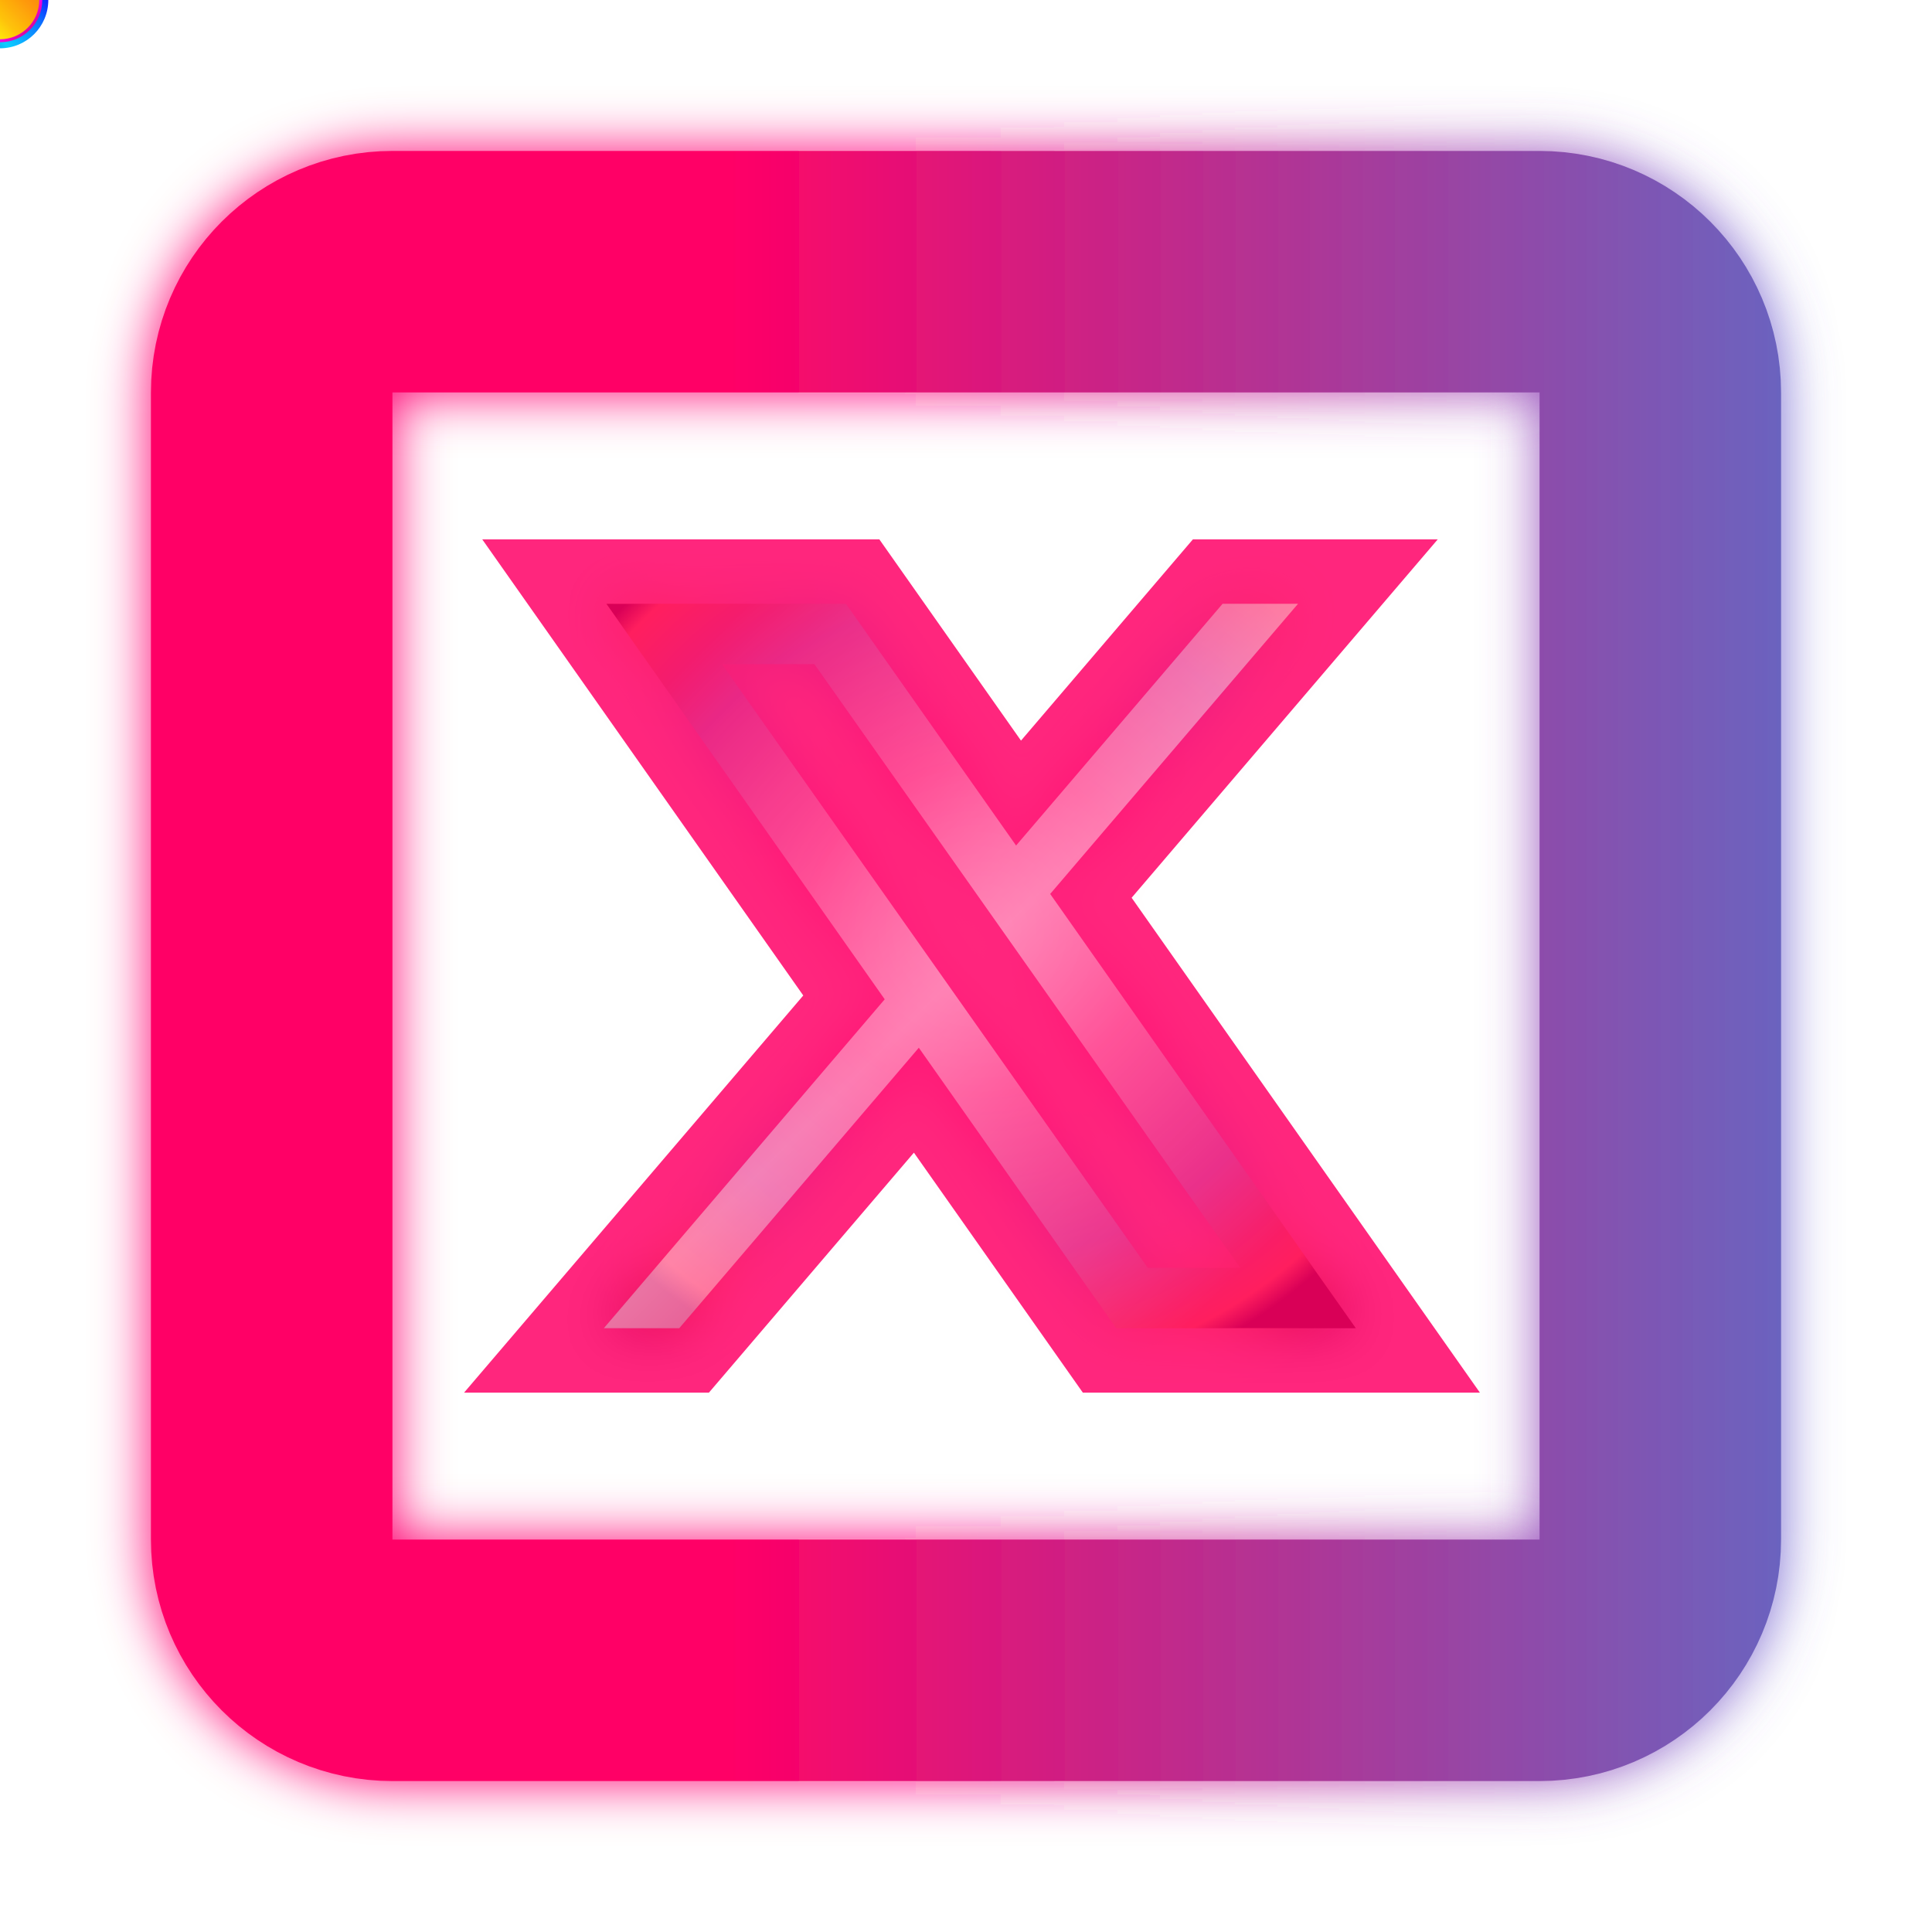
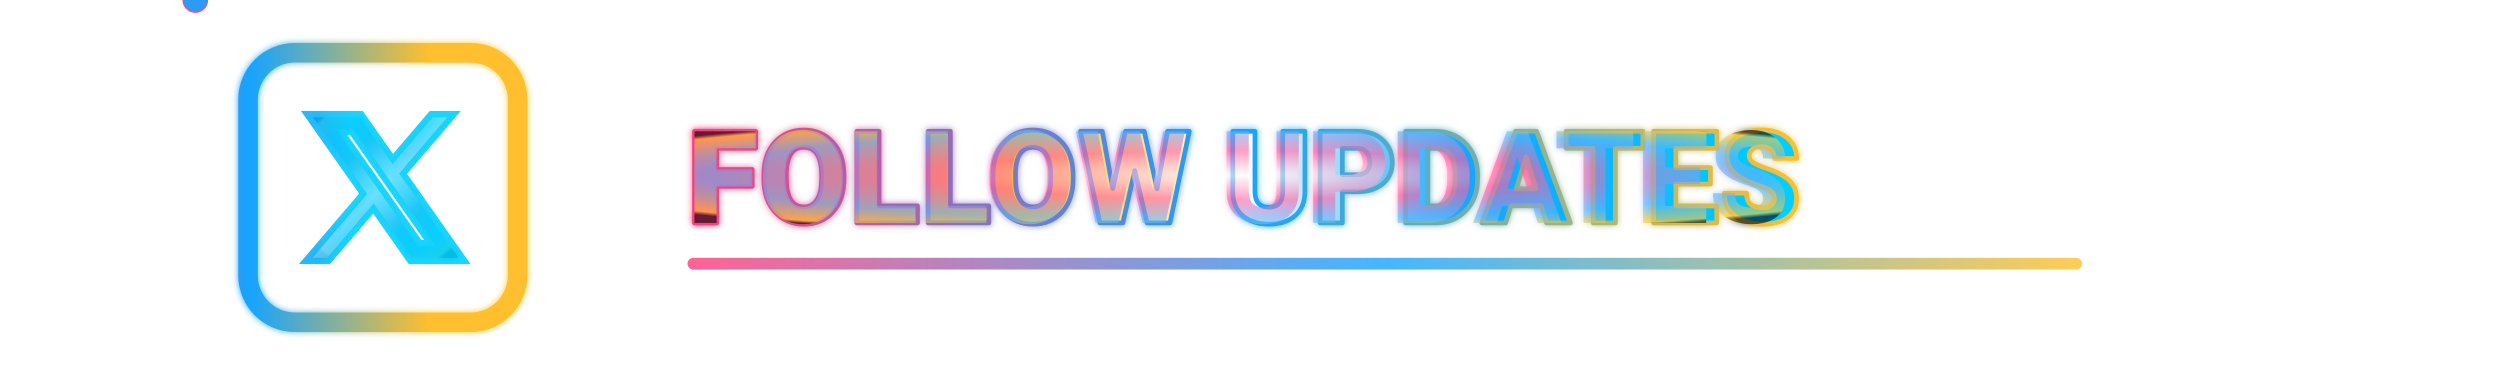
- <svg xmlns="http://www.w3.org/2000/svg" xmlns:xlink="http://www.w3.org/1999/xlink" width="24" height="24" viewBox="0 0 64 64" style="vertical-align: middle;">
+ <svg xmlns="http://www.w3.org/2000/svg" xmlns:xlink="http://www.w3.org/1999/xlink" width="320" height="48" viewBox="0 0 360 64" style="vertical-align: middle;">
  <defs>
-     <linearGradient id="prismRedLight" x1="0%" y1="0%" x2="100%" y2="100%">
-       <stop offset="0%" style="stop-color:#ff6666;stop-opacity:1" />
-       <stop offset="20%" style="stop-color:#ff0000;stop-opacity:1" />
-       <stop offset="40%" style="stop-color:#ff0066;stop-opacity:1">
-         <animate attributeName="stop-color" values="#ff0066;#ff00aa;#ff0033;#ff0066" dur="6s" repeatCount="indefinite" />
+     <linearGradient id="brandGrad" x1="0%" y1="0%" x2="100%" y2="0%">
+       <stop offset="0%" stop-color="#ff3d7a" />
+       <stop offset="50%" stop-color="#16a4ff" />
+       <stop offset="100%" stop-color="#ffbf2d" />
+       <animate attributeName="gradientTransform" values="translate(0,0);translate(0.7,0);translate(0,0)" dur="14s" repeatCount="indefinite" />
+     </linearGradient>
+     <radialGradient id="holoCore" cx="50%" cy="48%" r="65%">
+       <stop offset="0%" stop-color="#ffffff" />
+       <stop offset="40%" stop-color="#ff5fa1">
+         <animate attributeName="stop-color" values="#ff5fa1;#ff2a77;#ff9fd0;#ff5fa1" dur="10s" repeatCount="indefinite" />
      </stop>
-       <stop offset="70%" style="stop-color:#ff00ff;stop-opacity:1" />
-       <stop offset="100%" style="stop-color:#cc0033;stop-opacity:1" />
-     </linearGradient>
-     <linearGradient id="prismBlueLight" x1="100%" y1="0%" x2="0%" y2="100%">
-       <stop offset="0%" style="stop-color:#6666ff;stop-opacity:1" />
-       <stop offset="20%" style="stop-color:#0000ff;stop-opacity:1" />
-       <stop offset="40%" style="stop-color:#0066ff;stop-opacity:1">
-         <animate attributeName="stop-color" values="#0066ff;#00aaff;#0033ff;#0066ff" dur="6s" repeatCount="indefinite" />
+       <stop offset="75%" stop-color="#5fb7ff">
+         <animate attributeName="stop-color" values="#5fb7ff;#1e7aff;#00d0ff;#5fb7ff" dur="10s" begin="0.6s" repeatCount="indefinite" />
      </stop>
-       <stop offset="70%" style="stop-color:#00ccff;stop-opacity:1" />
-       <stop offset="100%" style="stop-color:#0033cc;stop-opacity:1" />
-     </linearGradient>
-     <linearGradient id="prismYellowLight" x1="0%" y1="100%" x2="100%" y2="0%">
-       <stop offset="0%" style="stop-color:#ffffaa;stop-opacity:1" />
-       <stop offset="20%" style="stop-color:#ffff00;stop-opacity:1" />
-       <stop offset="40%" style="stop-color:#ffcc00;stop-opacity:1">
-         <animate attributeName="stop-color" values="#ffcc00;#ffaa00;#ffdd00;#ffcc00" dur="6s" repeatCount="indefinite" />
-       </stop>
-       <stop offset="70%" style="stop-color:#ff9900;stop-opacity:1" />
-       <stop offset="100%" style="stop-color:#cc9900;stop-opacity:1" />
-     </linearGradient>
-     <radialGradient id="holoCore" cx="50%" cy="45%" r="65%">
-       <stop offset="0%" stop-color="#ffffff" />
-       <stop offset="35%" stop-color="#ff66aa">
-         <animate attributeName="stop-color" values="#ff66aa;#ff0066;#ffa3d5;#ff66aa" dur="8s" repeatCount="indefinite" />
-       </stop>
-       <stop offset="70%" stop-color="#66aaff">
-         <animate attributeName="stop-color" values="#66aaff;#0066ff;#00ccff;#66aaff" dur="8s" begin="0.6s" repeatCount="indefinite" />
-       </stop>
-       <stop offset="95%" stop-color="#ffcc33">
-         <animate attributeName="stop-color" values="#ffcc33;#ff9900;#ffff66;#ffcc33" dur="8s" begin="1.2s" repeatCount="indefinite" />
+       <stop offset="96%" stop-color="#ffcc33">
+         <animate attributeName="stop-color" values="#ffcc33;#ff9a00;#ffef66;#ffcc33" dur="10s" begin="1.2s" repeatCount="indefinite" />
      </stop>
      <stop offset="100%" stop-color="#000000" />
    </radialGradient>
-     <linearGradient id="outlineGrad" x1="0%" y1="0%" x2="100%" y2="0%">
-       <stop offset="0%" stop-color="#ff0066" />
-       <stop offset="50%" stop-color="#00aaff" />
-       <stop offset="100%" stop-color="#ffcc00" />
-       <animate attributeName="gradientTransform" values="translate(0,0);translate(1,0)" dur="5s" repeatCount="indefinite" />
+     <linearGradient id="collabGrad" x1="0%" y1="0%" x2="100%" y2="0%">
+       <stop offset="0%" stop-color="#ff3d7a" />
+       <stop offset="30%" stop-color="#ffbf2d" />
+       <stop offset="50%" stop-color="#ffffff" />
+       <stop offset="70%" stop-color="#16a4ff" />
+       <stop offset="100%" stop-color="#00d0ff" />
+       <animate attributeName="gradientTransform" values="translate(-.4,0);translate(.4,0);translate(-.4,0)" dur="8s" repeatCount="indefinite" />
    </linearGradient>
-     <filter id="softGlow" x="-40%" y="-40%" width="180%" height="180%">
-       <feGaussianBlur in="SourceGraphic" stdDeviation="0.9" />
-       <feColorMatrix type="matrix" values="1.25 0 0 0 0  0 1.25 0 0 0  0 0 1.25 0 0  0 0 0 1 0" />
+     <filter id="softGlow" x="-30%" y="-30%" width="160%" height="160%">
+       <feGaussianBlur in="SourceGraphic" stdDeviation="0.55" />
+       <feColorMatrix type="matrix" values="1.12 0 0 0 0  0 1.12 0 0 0  0 0 1.12 0 0  0 0 0 1 0" />
      <feMerge>
        <feMergeNode />
        <feMergeNode in="SourceGraphic" />
      </feMerge>
    </filter>
    <linearGradient id="sheenGrad" x1="0" y1="0" x2="64" y2="64" gradientUnits="userSpaceOnUse">
-       <stop offset="35%" stop-color="#ffffff" stop-opacity="0" />
-       <stop offset="50%" stop-color="#ffffff" stop-opacity="0.45" />
-       <stop offset="65%" stop-color="#ffffff" stop-opacity="0" />
+       <stop offset="42%" stop-color="#ffffff" stop-opacity="0" />
+       <stop offset="50%" stop-color="#ffffff" stop-opacity="0.35" />
+       <stop offset="58%" stop-color="#ffffff" stop-opacity="0" />
    </linearGradient>
    <path id="xPath" d="M26.978,22l14.108,20h-3.063L23.914,22H26.978z M44.914,44L34.789,29.613L43,20h-2.5l-6.841,8.009L28.022,20h-7.937l9.222,13.103L20,44h2.5l7.937-9.292L36.978,44H44.914z" />
    <clipPath id="xClip">
      <use xlink:href="#xPath" />
    </clipPath>
-     <style>
-       * { vector-effect: non-scaling-stroke }
-     </style>
+     <path id="uline" d="M84,44 H322" fill="none" />
+     <clipPath id="textClip" clipPathUnits="userSpaceOnUse">
+       <text x="84" y="32" font-family="system-ui,-apple-system,Segoe UI,Roboto,Arial,sans-serif" font-size="22" font-weight="900" letter-spacing=".25" dominant-baseline="middle">FOLLOW UPDATES</text>
+     </clipPath>
+     <style>*{vector-effect:non-scaling-stroke}</style>
  </defs>
  <g transform="translate(0,0)">
-     <animateTransform attributeName="transform" type="translate" values="0 0; 0 -0.8; 0 0; 0 0.8; 0 0" keyTimes="0;0.25;0.5;0.75;1" dur="6s" repeatCount="indefinite" calcMode="spline" keySplines=".42 0 .58 1;.42 0 .58 1;.42 0 .58 1;.42 0 .58 1" />
-     <g transform="rotate(0 32 32)">
-       <animateTransform attributeName="transform" type="rotate" values="-2 32 32; 2 32 32; -2 32 32" keyTimes="0;0.5;1" dur="8s" repeatCount="indefinite" calcMode="spline" keySplines=".42 0 .58 1;.42 0 .58 1" />
-       <rect x="9" y="9" width="46" height="46" rx="4" fill="none" stroke="url(#outlineGrad)" stroke-width="3" stroke-linecap="round" filter="url(#softGlow)">
-         <animate attributeName="stroke-opacity" values="0.7;1;0.7" dur="6s" repeatCount="indefinite" />
-         <animate attributeName="stroke-dasharray" values="0 220;30 220;0 220" dur="5s" repeatCount="indefinite" />
-         <animate attributeName="stroke-dashoffset" values="0;-160;0" dur="5s" repeatCount="indefinite" />
+     <rect x="9" y="9" width="46" height="46" rx="8" fill="none" stroke="url(#brandGrad)" stroke-width="2.5" stroke-linecap="round" filter="url(#softGlow)">
+       <animate attributeName="stroke-dasharray" values="0 200;26 200;0 200" dur="6s" repeatCount="indefinite" />
+       <animate attributeName="stroke-dashoffset" values="0;-140;0" dur="6s" repeatCount="indefinite" />
+       <animate attributeName="opacity" values="0.85;1;0.85" dur="6s" repeatCount="indefinite" />
+     </rect>
+     <use xlink:href="#xPath" fill="url(#holoCore)" filter="url(#softGlow)">
+       <animate attributeName="opacity" values="1;0.96;1" dur="3s" repeatCount="indefinite" />
+     </use>
+     <use xlink:href="#xPath" fill="none" stroke="url(#collabGrad)" stroke-width="1.6" opacity="0.9" />
+     <g clip-path="url(#xClip)">
+       <rect x="-96" y="-16" width="160" height="96" fill="url(#sheenGrad)">
+         <animate attributeName="x" values="-96;64;-96" dur="5.8s" repeatCount="indefinite" />
      </rect>
-       <use xlink:href="#xPath" fill="url(#holoCore)" filter="url(#softGlow)">
-         <animate attributeName="opacity" values="1;0.96;1" dur="3.2s" repeatCount="indefinite" />
-       </use>
-       <use xlink:href="#xPath" fill="none" stroke="url(#outlineGrad)" stroke-width="1.6" opacity="0.85">
-         <animate attributeName="opacity" values="0.7;0.95;0.7" dur="5s" repeatCount="indefinite" />
-       </use>
-       <g clip-path="url(#xClip)">
-         <rect x="-96" y="-16" width="160" height="96" fill="url(#sheenGrad)">
-           <animate attributeName="x" values="-96;64;-96" dur="3.6s" repeatCount="indefinite" />
-         </rect>
-       </g>
-       <g>
-         <circle r="1.6" fill="url(#prismBlueLight)" opacity="0.95">
-           <animateMotion dur="6.8s" repeatCount="indefinite" rotate="auto">
-             <mpath xlink:href="#xPath" />
-           </animateMotion>
-           <animate attributeName="opacity" values="0.95;0.5;0.95" dur="1.2s" repeatCount="indefinite" />
-         </circle>
-         <circle r="1.4" fill="url(#prismRedLight)" opacity="0.95">
-           <animateMotion dur="6s" begin="0.6s" repeatCount="indefinite" rotate="auto-reverse">
-             <mpath xlink:href="#xPath" />
-           </animateMotion>
-           <animate attributeName="opacity" values="0.95;0.5;0.95" dur="1s" repeatCount="indefinite" />
-         </circle>
-         <circle r="1.3" fill="url(#prismYellowLight)" opacity="0.95">
-           <animateMotion dur="7.4s" begin="1.2s" repeatCount="indefinite" rotate="auto">
-             <mpath xlink:href="#xPath" />
-           </animateMotion>
-           <animate attributeName="opacity" values="0.95;0.5;0.95" dur="0.9s" repeatCount="indefinite" />
-         </circle>
-       </g>
    </g>
  </g>
+   <g aria-label="FOLLOW UPDATES" filter="url(#softGlow)">
+     <text x="84" y="32" font-family="system-ui,-apple-system,Segoe UI,Roboto,Arial,sans-serif" font-size="22" font-weight="900" letter-spacing=".25" fill="url(#collabGrad)" dominant-baseline="middle">
+       FOLLOW UPDATES
+       
+       <animate attributeName="opacity" values="1;0.96;1" dur="4.5s" repeatCount="indefinite" />
+     </text>
+     <text x="84" y="32" font-family="system-ui,-apple-system,Segoe UI,Roboto,Arial,sans-serif" font-size="22" font-weight="900" letter-spacing=".25" fill="none" stroke="url(#brandGrad)" stroke-width="0.8" stroke-linejoin="round" dominant-baseline="middle">FOLLOW UPDATES</text>
+     <text x="84" y="32" font-family="system-ui,-apple-system,Segoe UI,Roboto,Arial,sans-serif" font-size="22" font-weight="900" letter-spacing=".1" fill="url(#holoCore)" opacity="0.6" dominant-baseline="middle">
+       FOLLOW UPDATES
+       <animate attributeName="letter-spacing" values=".1;.6;.1" dur="9s" repeatCount="indefinite" />
+     </text>
+     <g clip-path="url(#textClip)">
+       <rect x="-240" y="-16" width="280" height="96" fill="url(#sheenGrad)">
+         <animate attributeName="x" values="-240;160;-240" dur="4s" repeatCount="indefinite" />
+       </rect>
+     </g>
+   </g>
+   <g>
+     <rect x="84" y="44" width="238" height="2" rx="1" fill="url(#brandGrad)" opacity="0.8">
+       <animate attributeName="opacity" values="0.8;0.6;0.8" dur="7s" repeatCount="indefinite" />
+     </rect>
+     <circle r="2.2" fill="#ff3d7a" opacity="0.95">
+       <animateMotion dur="3.4s" repeatCount="indefinite">
+         <mpath xlink:href="#uline" />
+       </animateMotion>
+       <animate attributeName="r" values="2.2;3;2.2" dur="1.1s" repeatCount="indefinite" />
+     </circle>
+     <circle r="2" fill="#16a4ff" opacity="0.9">
+       <animateMotion dur="3.4s" begin="0.5s" repeatCount="indefinite">
+         <mpath xlink:href="#uline" />
+       </animateMotion>
+       <animate attributeName="r" values="2;2.8;2" dur="1.1s" repeatCount="indefinite" />
+     </circle>
+   </g>
</svg>
